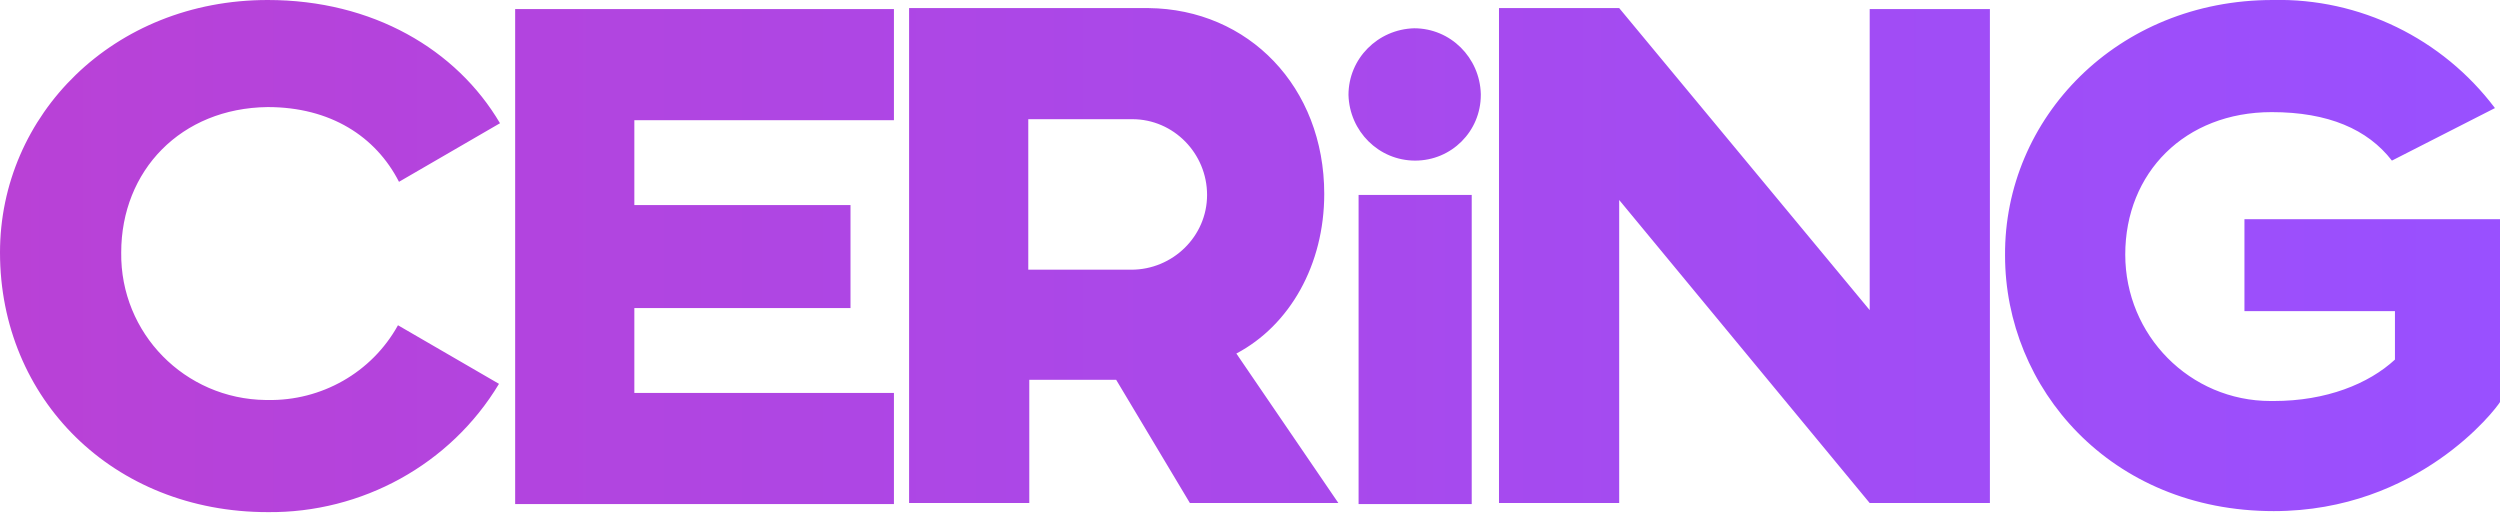
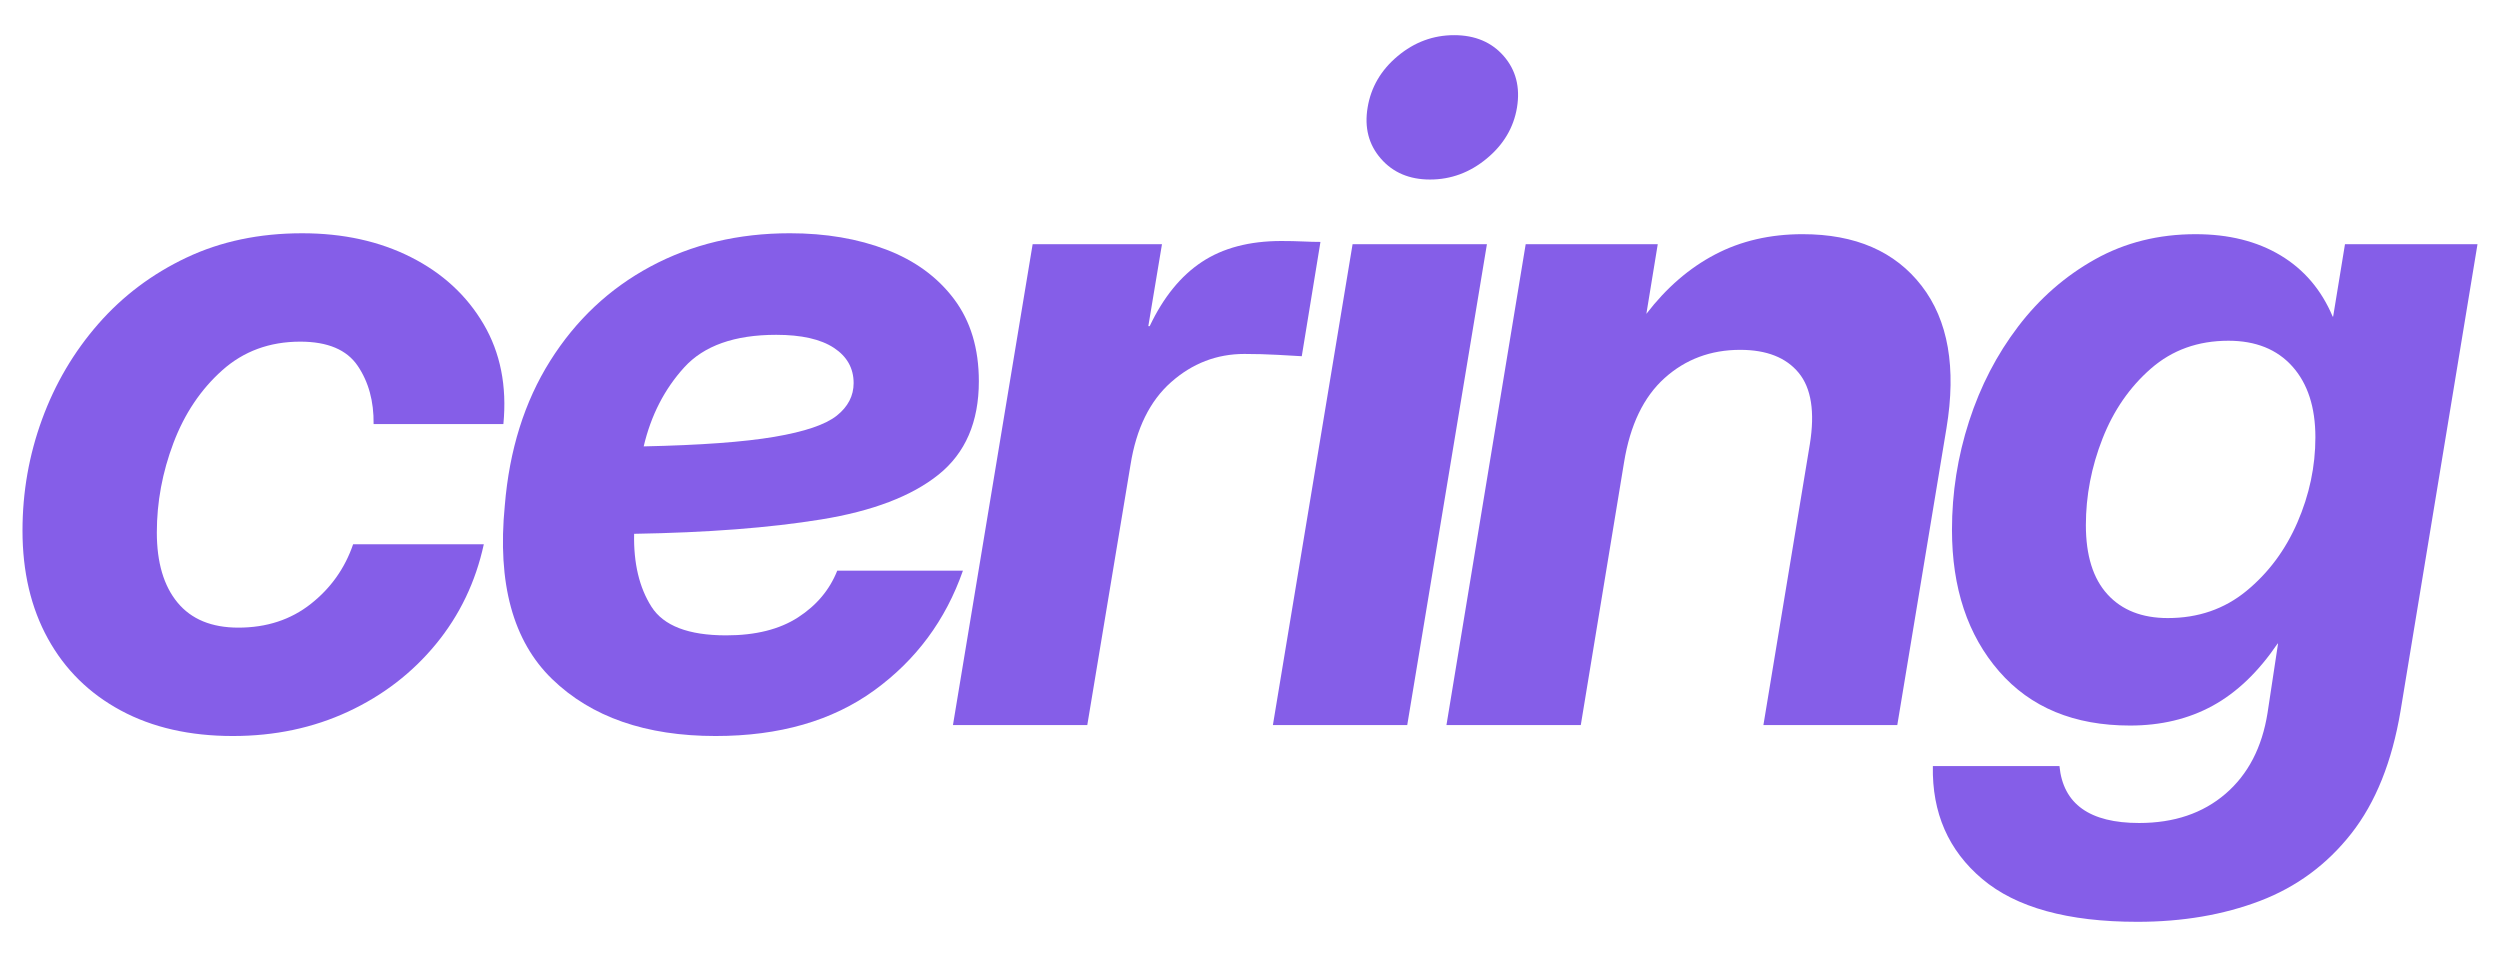
- <svg xml:space="preserve" viewBox="0 0 247.5 50.7">
-   <linearGradient id="a" x1="0" x2="247.44" y1="25.344" y2="25.344" gradientUnits="userSpaceOnUse">
-     <stop offset="0" style="stop-color:#b941d6" />
-     <stop offset="1" style="stop-color:#9950ff" />
-   </linearGradient>
-   <path d="M49.4 38c-4.8 8-13.6 12.8-22.9 12.7C11.2 50.7 0 39.5 0 25 0 11.4 11.2 0 26.5 0c10.4 0 18.7 4.9 23 12.2l-10 5.8c-2.3-4.5-6.8-7.4-13-7.4C17.9 10.7 12 16.9 12 25c-.1 8 6.3 14.5 14.3 14.6h.2c5.3.1 10.3-2.7 12.9-7.4zM88.5.9v11H62.8v8.4h21.4v10.2H62.8v8.4h25.7v11H51V.9zm42.6 18.3c0 7-3.4 13-8.7 15.8l10.1 14.8h-14.7l-7.3-12.2h-8.6v12.2H90V.8h23.7c9.9.1 17.4 7.8 17.4 18.4m-29.3-7.4v14.9H112c4.1 0 7.5-3.3 7.5-7.4s-3.3-7.5-7.4-7.5zm38.3 4.1c-3.6 0-6.5-2.9-6.6-6.5 0-3.6 2.9-6.5 6.5-6.6 3.6 0 6.5 2.9 6.6 6.5v.1c0 3.6-2.9 6.5-6.5 6.5m-5.6 3.4h11.2v30.6h-11.2zM197 49.8h-11.9l-24.8-30v30h-11.9V.8h11.9l24.8 29.9V.9H197zm50-39.1-10.2 5.2c-2.4-3.1-6.3-4.8-11.9-4.8-8.6 0-14.5 6-14.5 14.1 0 8 6.4 14.5 14.4 14.5h.3c5.2 0 9.4-1.7 12-4.1v-4.8h-14.9v-9.1h25.3v18.1c-.4.7-8.1 10.8-22.4 10.8-16.2 0-26.6-12.2-26.6-25.3C198.4 11.7 209.6 0 225 0c8.6-.2 16.8 3.8 22 10.7" style="fill:url(#a)" />
+ <svg xmlns="http://www.w3.org/2000/svg" version="1.2" baseProfile="tiny" id="Layer_1" x="0px" y="0px" viewBox="0 0 538.112 205.986" overflow="visible" xml:space="preserve">
+   <g>
+     <path fill="#855EE8" d="M50.128,158.423c-9.28,0-17.317-1.83-24.113-5.489   c-6.797-3.659-12.024-8.806-15.683-15.438C6.671,130.864,4.842,123.103,4.842,114.215   c0-8.298,1.405-16.286,4.215-23.965c2.809-7.678,6.845-14.522,12.106-20.535   c5.259-6.012,11.582-10.766,18.967-14.262c7.384-3.495,15.683-5.244,24.897-5.244   c8.822,0,16.63,1.715,23.427,5.146c6.795,3.431,12.007,8.234,15.634,14.409   c3.626,6.175,5.048,13.348,4.264,21.516H80.416c0.064-4.901-1.079-9.083-3.431-12.547   c-2.352-3.463-6.469-5.195-12.351-5.195c-6.601,0-12.203,2.058-16.811,6.175   c-4.607,4.117-8.104,9.329-10.488,15.634c-2.386,6.307-3.578,12.727-3.578,19.261   c0,6.47,1.486,11.502,4.46,15.095c2.973,3.595,7.335,5.392,13.086,5.392   c6.077,0,11.272-1.698,15.585-5.097c4.312-3.397,7.352-7.679,9.116-12.841h28.132   c-1.764,8.104-5.195,15.259-10.292,21.466c-5.097,6.209-11.404,11.062-18.918,14.557   C67.411,156.674,59.146,158.423,50.128,158.423z" />
+     <path fill="#855EE8" d="M154.037,158.423c-15.031,0-26.759-4.083-35.189-12.253   c-8.43-8.168-11.829-20.616-10.194-37.346c0.98-11.958,4.23-22.332,9.753-31.122   c5.521-8.788,12.726-15.568,21.614-20.339c8.886-4.77,18.884-7.156,29.994-7.156   c7.71,0,14.637,1.176,20.78,3.529c6.142,2.353,10.994,5.898,14.556,10.635   c3.561,4.739,5.342,10.635,5.342,17.693c0,8.757-2.892,15.455-8.675,20.094   c-5.783,4.641-14.213,7.858-25.29,9.654c-11.076,1.799-24.49,2.827-40.237,3.088   c-0.132,6.339,1.11,11.566,3.725,15.684c2.613,4.116,7.972,6.175,16.076,6.175   c6.337,0,11.5-1.289,15.487-3.871c3.985-2.581,6.795-5.931,8.43-10.048h27.054   c-3.725,10.652-10.096,19.246-19.114,25.779C179.13,155.156,167.76,158.423,154.037,158.423   z M138.55,96.082c12.219-0.26,21.597-0.946,28.132-2.058   c6.534-1.11,11.01-2.63,13.429-4.558c2.417-1.927,3.627-4.264,3.627-7.008   c0-3.201-1.421-5.734-4.264-7.597s-6.976-2.793-12.399-2.793   c-8.954,0-15.553,2.337-19.8,7.008C143.025,83.749,140.118,89.417,138.55,96.082z" />
+     <path fill="#855EE8" d="M205.118,156.071l17.153-103.51h27.838l-2.94,17.644h0.294   c2.94-6.207,6.681-10.814,11.223-13.821c4.542-3.005,10.243-4.509,17.105-4.509   c1.698,0,3.25,0.034,4.655,0.098c1.404,0.066,2.662,0.098,3.774,0.098l-4.02,24.604   c-1.046-0.064-2.761-0.163-5.146-0.294c-2.387-0.13-4.788-0.196-7.205-0.196   c-5.947,0-11.208,2.026-15.781,6.077c-4.575,4.053-7.483,9.966-8.724,17.742l-9.312,56.068   H205.118z" />
+     <path fill="#855EE8" d="M273.983,156.071l17.153-103.51h28.916l-17.153,103.51H273.983z    M307.8,38.642c-4.444,0-7.973-1.502-10.586-4.509c-2.614-3.005-3.562-6.666-2.843-10.979   c0.719-4.377,2.875-8.07,6.47-11.076c3.593-3.005,7.646-4.509,12.154-4.509   s8.07,1.504,10.685,4.509c2.612,3.006,3.561,6.699,2.843,11.076   c-0.721,4.313-2.892,7.974-6.519,10.979C316.377,37.14,312.308,38.642,307.8,38.642z" />
+     <path fill="#855EE8" d="M349.569,99.513l-9.312,56.558h-28.916L328.396,52.561h28.426l-2.45,14.997   c4.312-5.619,9.246-9.883,14.801-12.791c5.554-2.907,11.827-4.362,18.82-4.362   c11.37,0,19.913,3.709,25.632,11.125c5.718,7.417,7.499,17.628,5.343,30.632l-10.587,63.909   h-28.817l9.998-60.479c1.11-6.926,0.31-12.04-2.401-15.34   c-2.713-3.299-6.911-4.95-12.596-4.95c-6.34,0-11.763,2.026-16.271,6.077   C353.784,85.432,350.875,91.475,349.569,99.513z" />
+     <path fill="#855EE8" d="M460.05,198.416c-14.966,0-26.091-3.072-33.376-9.214   c-7.288-6.144-10.832-14.247-10.636-24.31h27.25c0.784,8.168,6.501,12.253,17.153,12.253   c7.514,0,13.706-2.092,18.575-6.273c4.867-4.183,7.891-9.998,9.066-17.447l2.255-14.899   h-0.098c-4.117,6.077-8.773,10.537-13.969,13.38c-5.194,2.843-11.125,4.264-17.79,4.264   c-12.024,0-21.418-3.887-28.182-11.664c-6.763-7.776-10.145-17.938-10.145-30.484   c0-7.972,1.225-15.748,3.676-23.329c2.45-7.58,5.979-14.392,10.586-20.437   c4.607-6.043,10.128-10.864,16.565-14.458c6.436-3.593,13.641-5.391,21.613-5.391   c7.122,0,13.216,1.519,18.281,4.558c5.063,3.039,8.805,7.435,11.224,13.184h0.098   l2.549-15.585h28.523l-16.565,100.471c-1.83,10.913-5.358,19.702-10.586,26.368   c-5.229,6.665-11.779,11.5-19.653,14.507C478.591,196.912,469.785,198.416,460.05,198.416z    M466.617,133.036c6.533,0,12.17-1.943,16.908-5.832   c4.737-3.888,8.396-8.805,10.979-14.752c2.58-5.946,3.871-12.057,3.871-18.33   c0-6.469-1.65-11.549-4.949-15.242c-3.301-3.691-7.891-5.538-13.772-5.538   c-6.535,0-12.09,1.994-16.663,5.979c-4.575,3.987-8.055,9.018-10.439,15.095   c-2.386,6.077-3.578,12.286-3.578,18.624c0,6.535,1.552,11.502,4.656,14.899   C456.732,131.338,461.061,133.036,466.617,133.036z" />
+   </g>
+   <g>
+ </g>
+   <g>
+ </g>
+   <g>
+ </g>
+   <g>
+ </g>
+   <g>
+ </g>
+   <g>
+ </g>
</svg>
